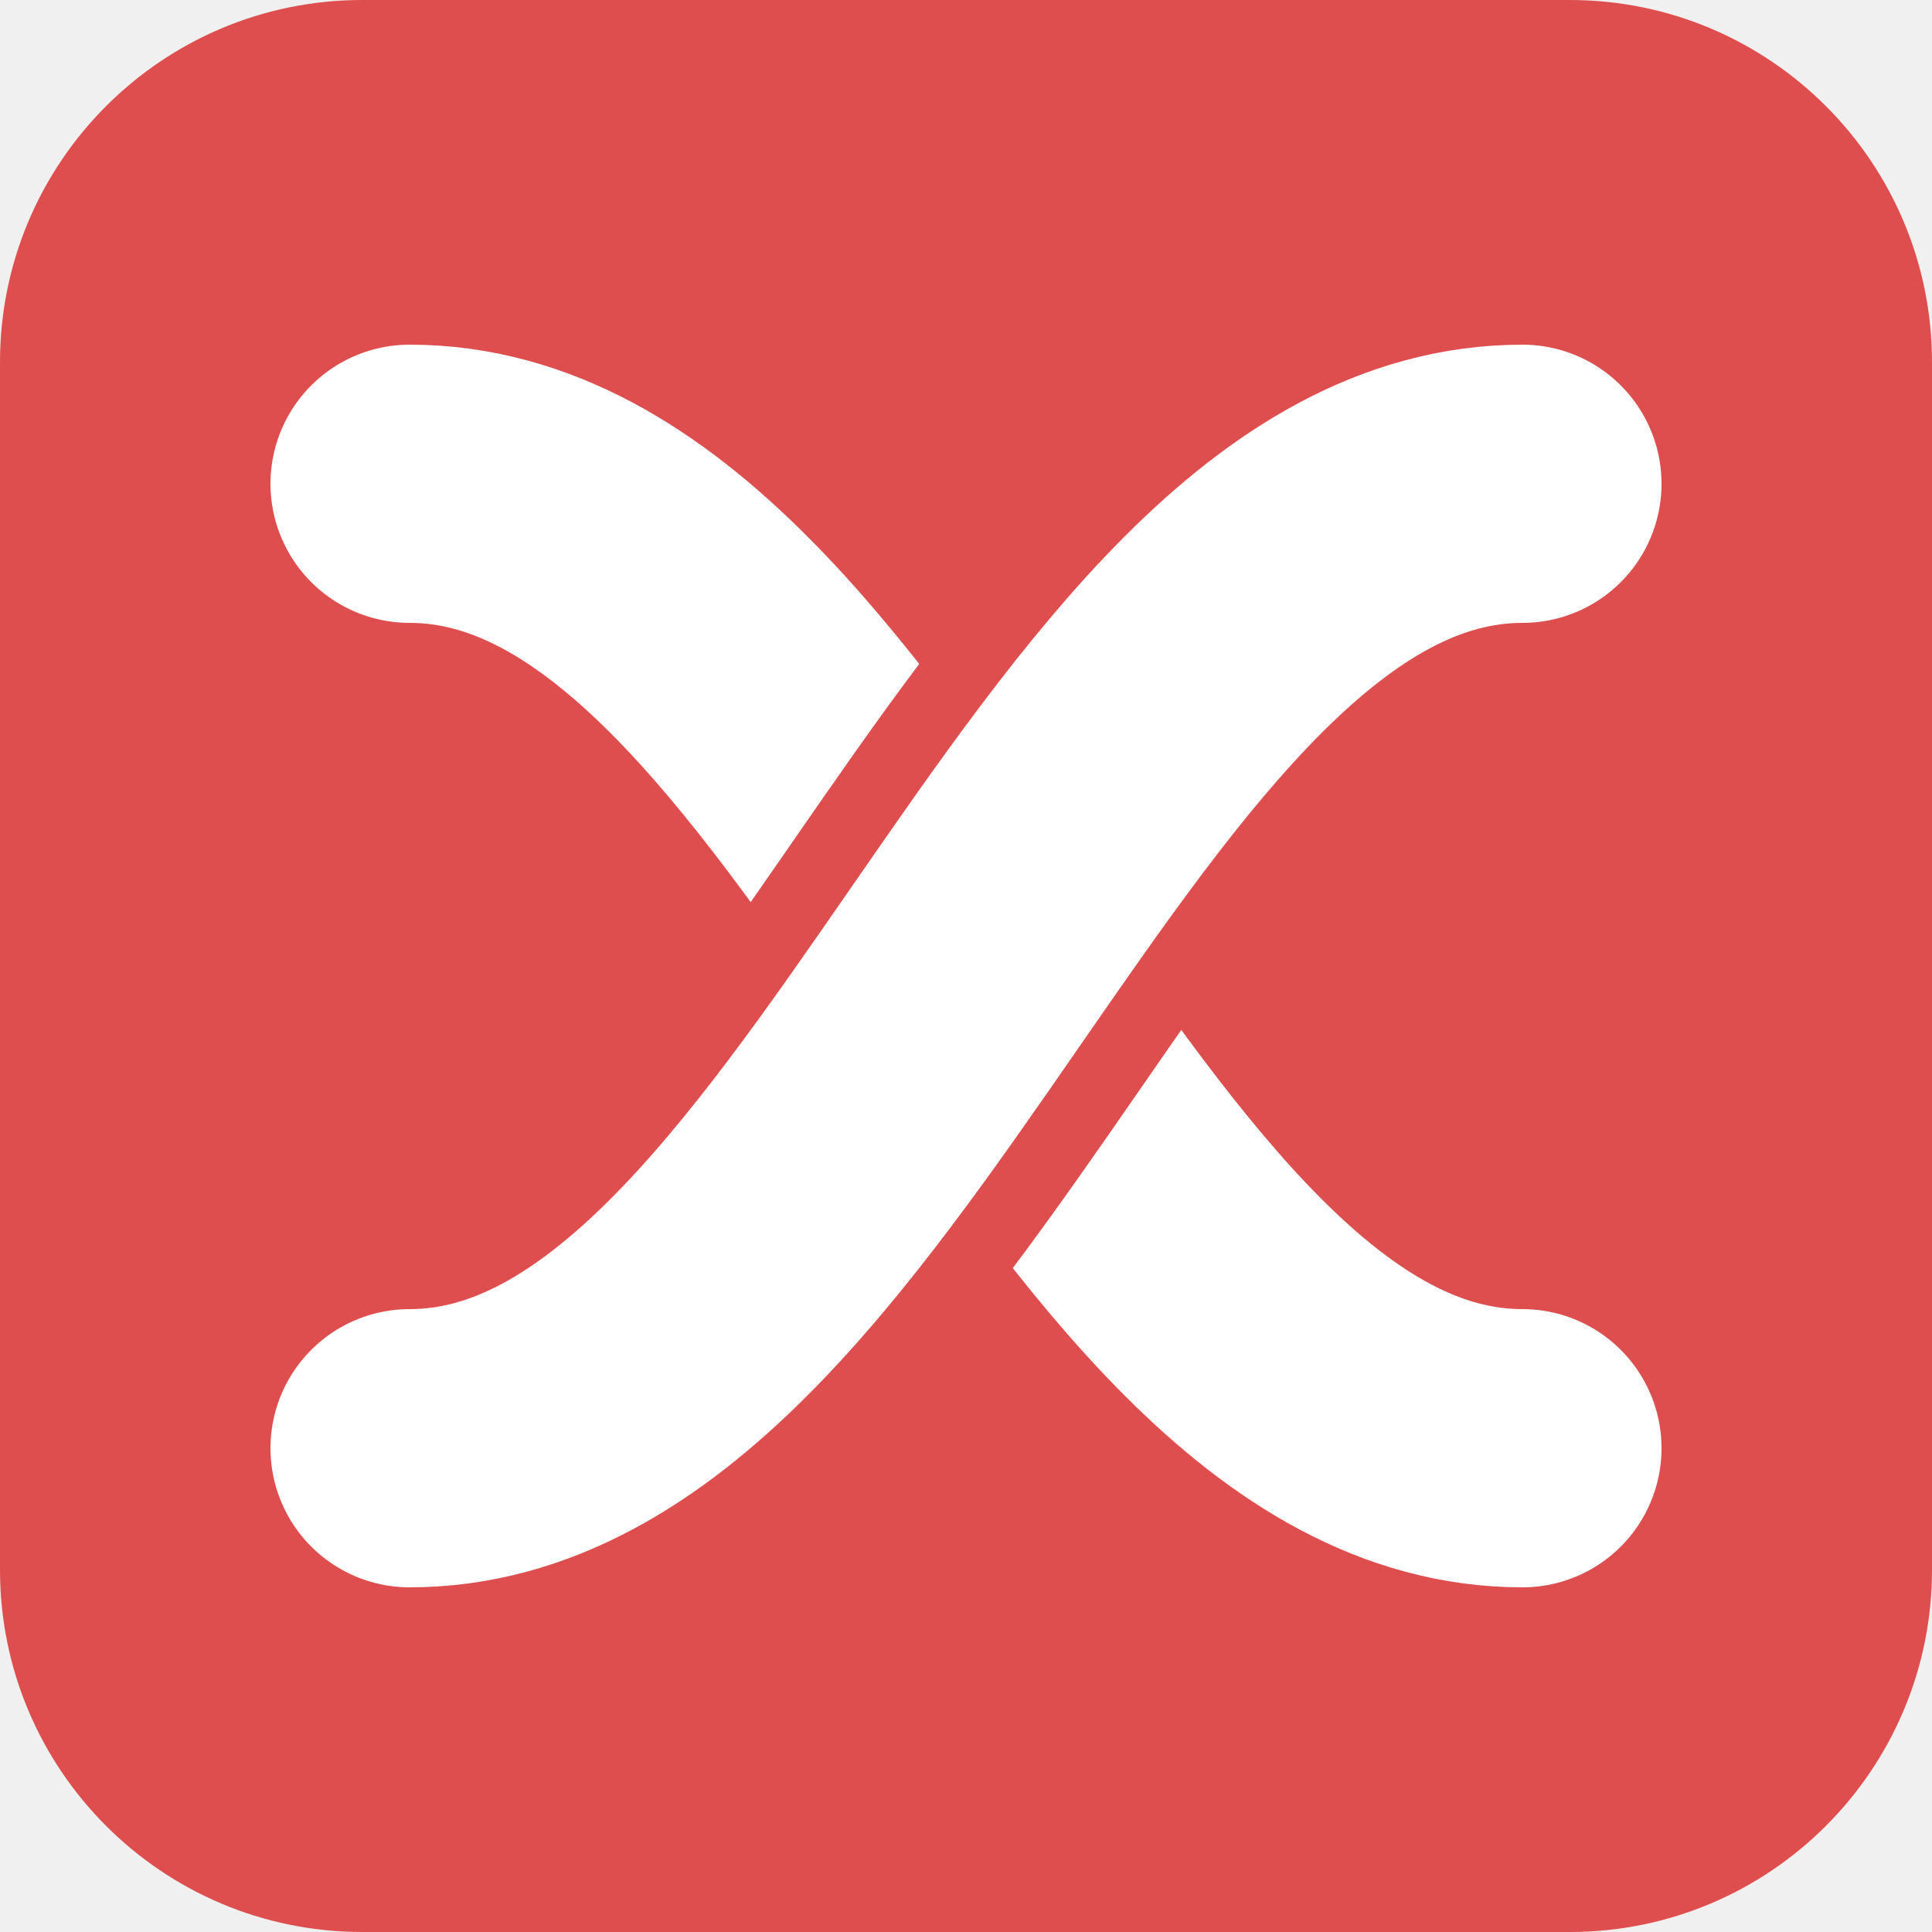
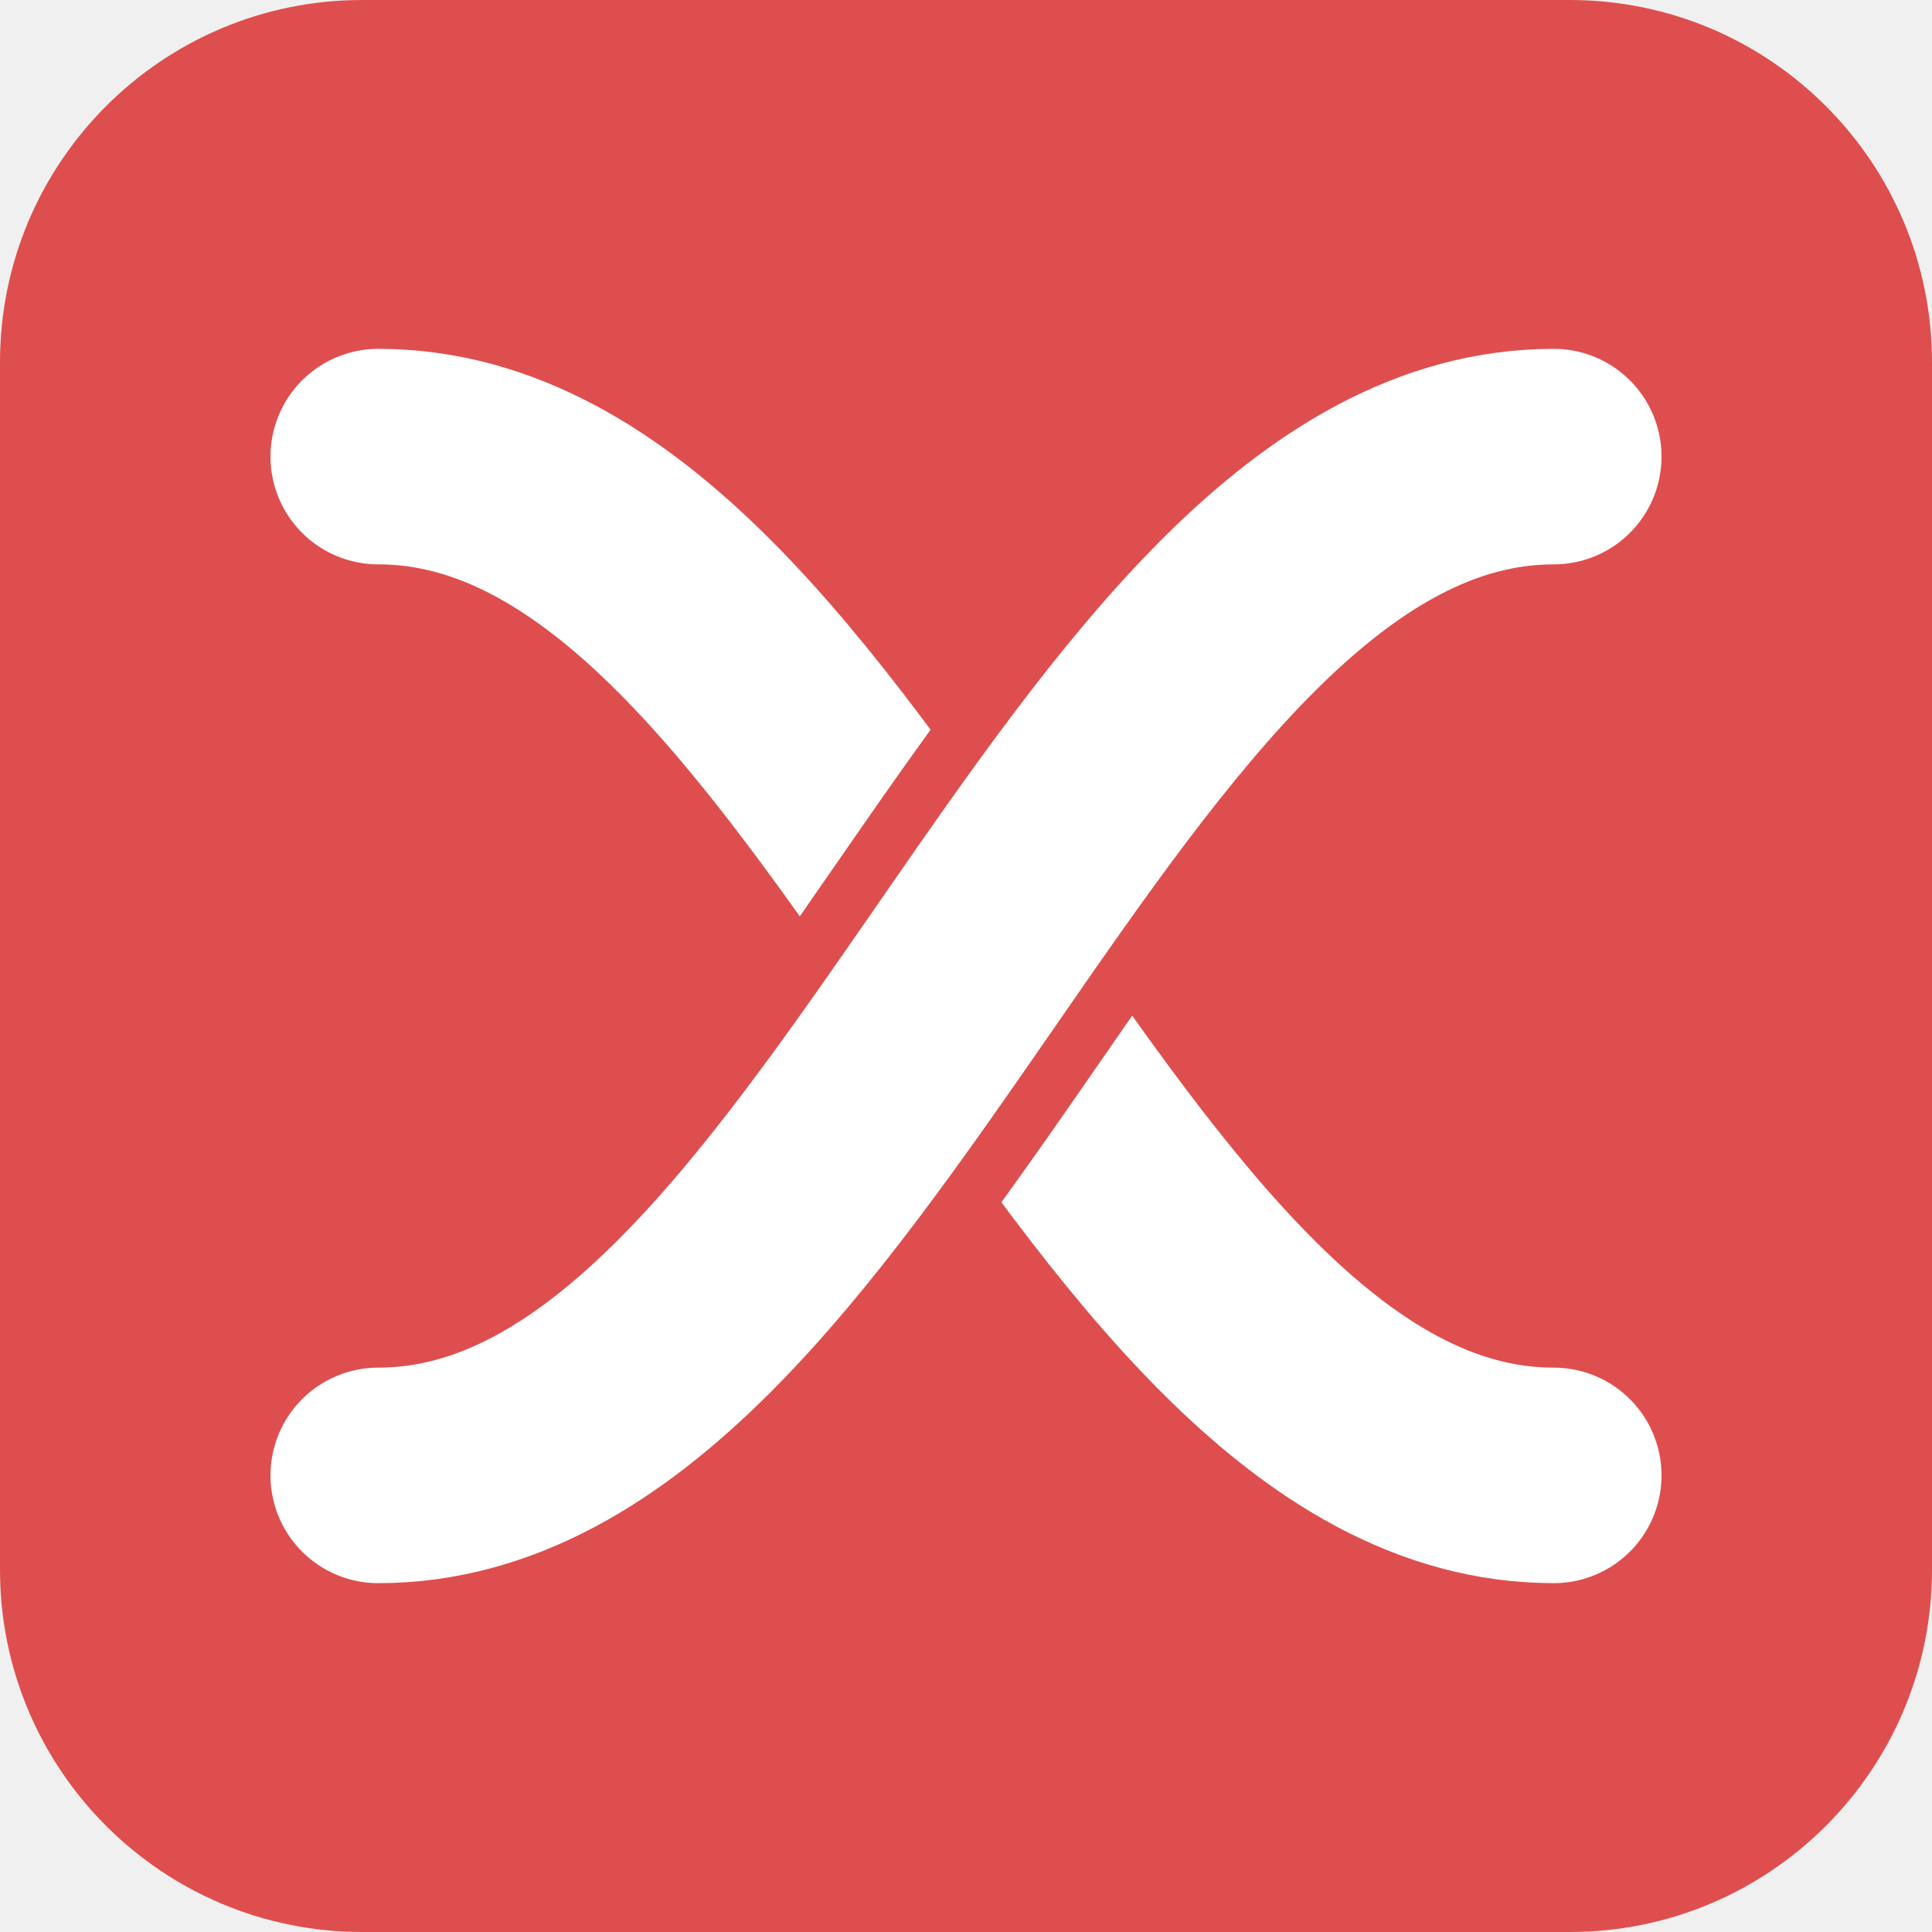
- <svg xmlns="http://www.w3.org/2000/svg" viewBox="0 0 512 512">
+ <svg xmlns="http://www.w3.org/2000/svg" viewBox="0 0 512 512" width="512" height="512">
  <rect width="512" height="512" rx="96" fill="#DF4E4E" />
-   <g transform="translate(256,256) scale(4.9152) translate(-50,-50)">
+   <g transform="translate(256.0,256.0) scale(5.192113) translate(-50,-50)">
    <defs>
      <mask id="m" maskUnits="userSpaceOnUse" x="0" y="0" width="100" height="100">
        <rect width="100" height="100" fill="#fff" />
-         <path d="M20,76 C44,76 56,24 80,24" fill="none" stroke="#000" stroke-width="23" stroke-linecap="round" />
+         <path d="M20,76 C44,76 56,24 80,24" fill="none" stroke="#000" stroke-width="16.83" stroke-linecap="round" />
      </mask>
    </defs>
-     <path d="M20,24 C44,24 56,76 80,76" fill="none" stroke="#fff" stroke-width="15" stroke-linecap="round" mask="url(#m)" />
-     <path d="M20,76 C44,76 56,24 80,24" fill="none" stroke="#fff" stroke-width="15" stroke-linecap="round" />
+     <path d="M20,24 C44,24 56,76 80,76" fill="none" stroke="#fff" stroke-width="11" stroke-linecap="round" mask="url(#m)" />
+     <path d="M20,76 C44,76 56,24 80,24" fill="none" stroke="#fff" stroke-width="11" stroke-linecap="round" />
  </g>
</svg>
